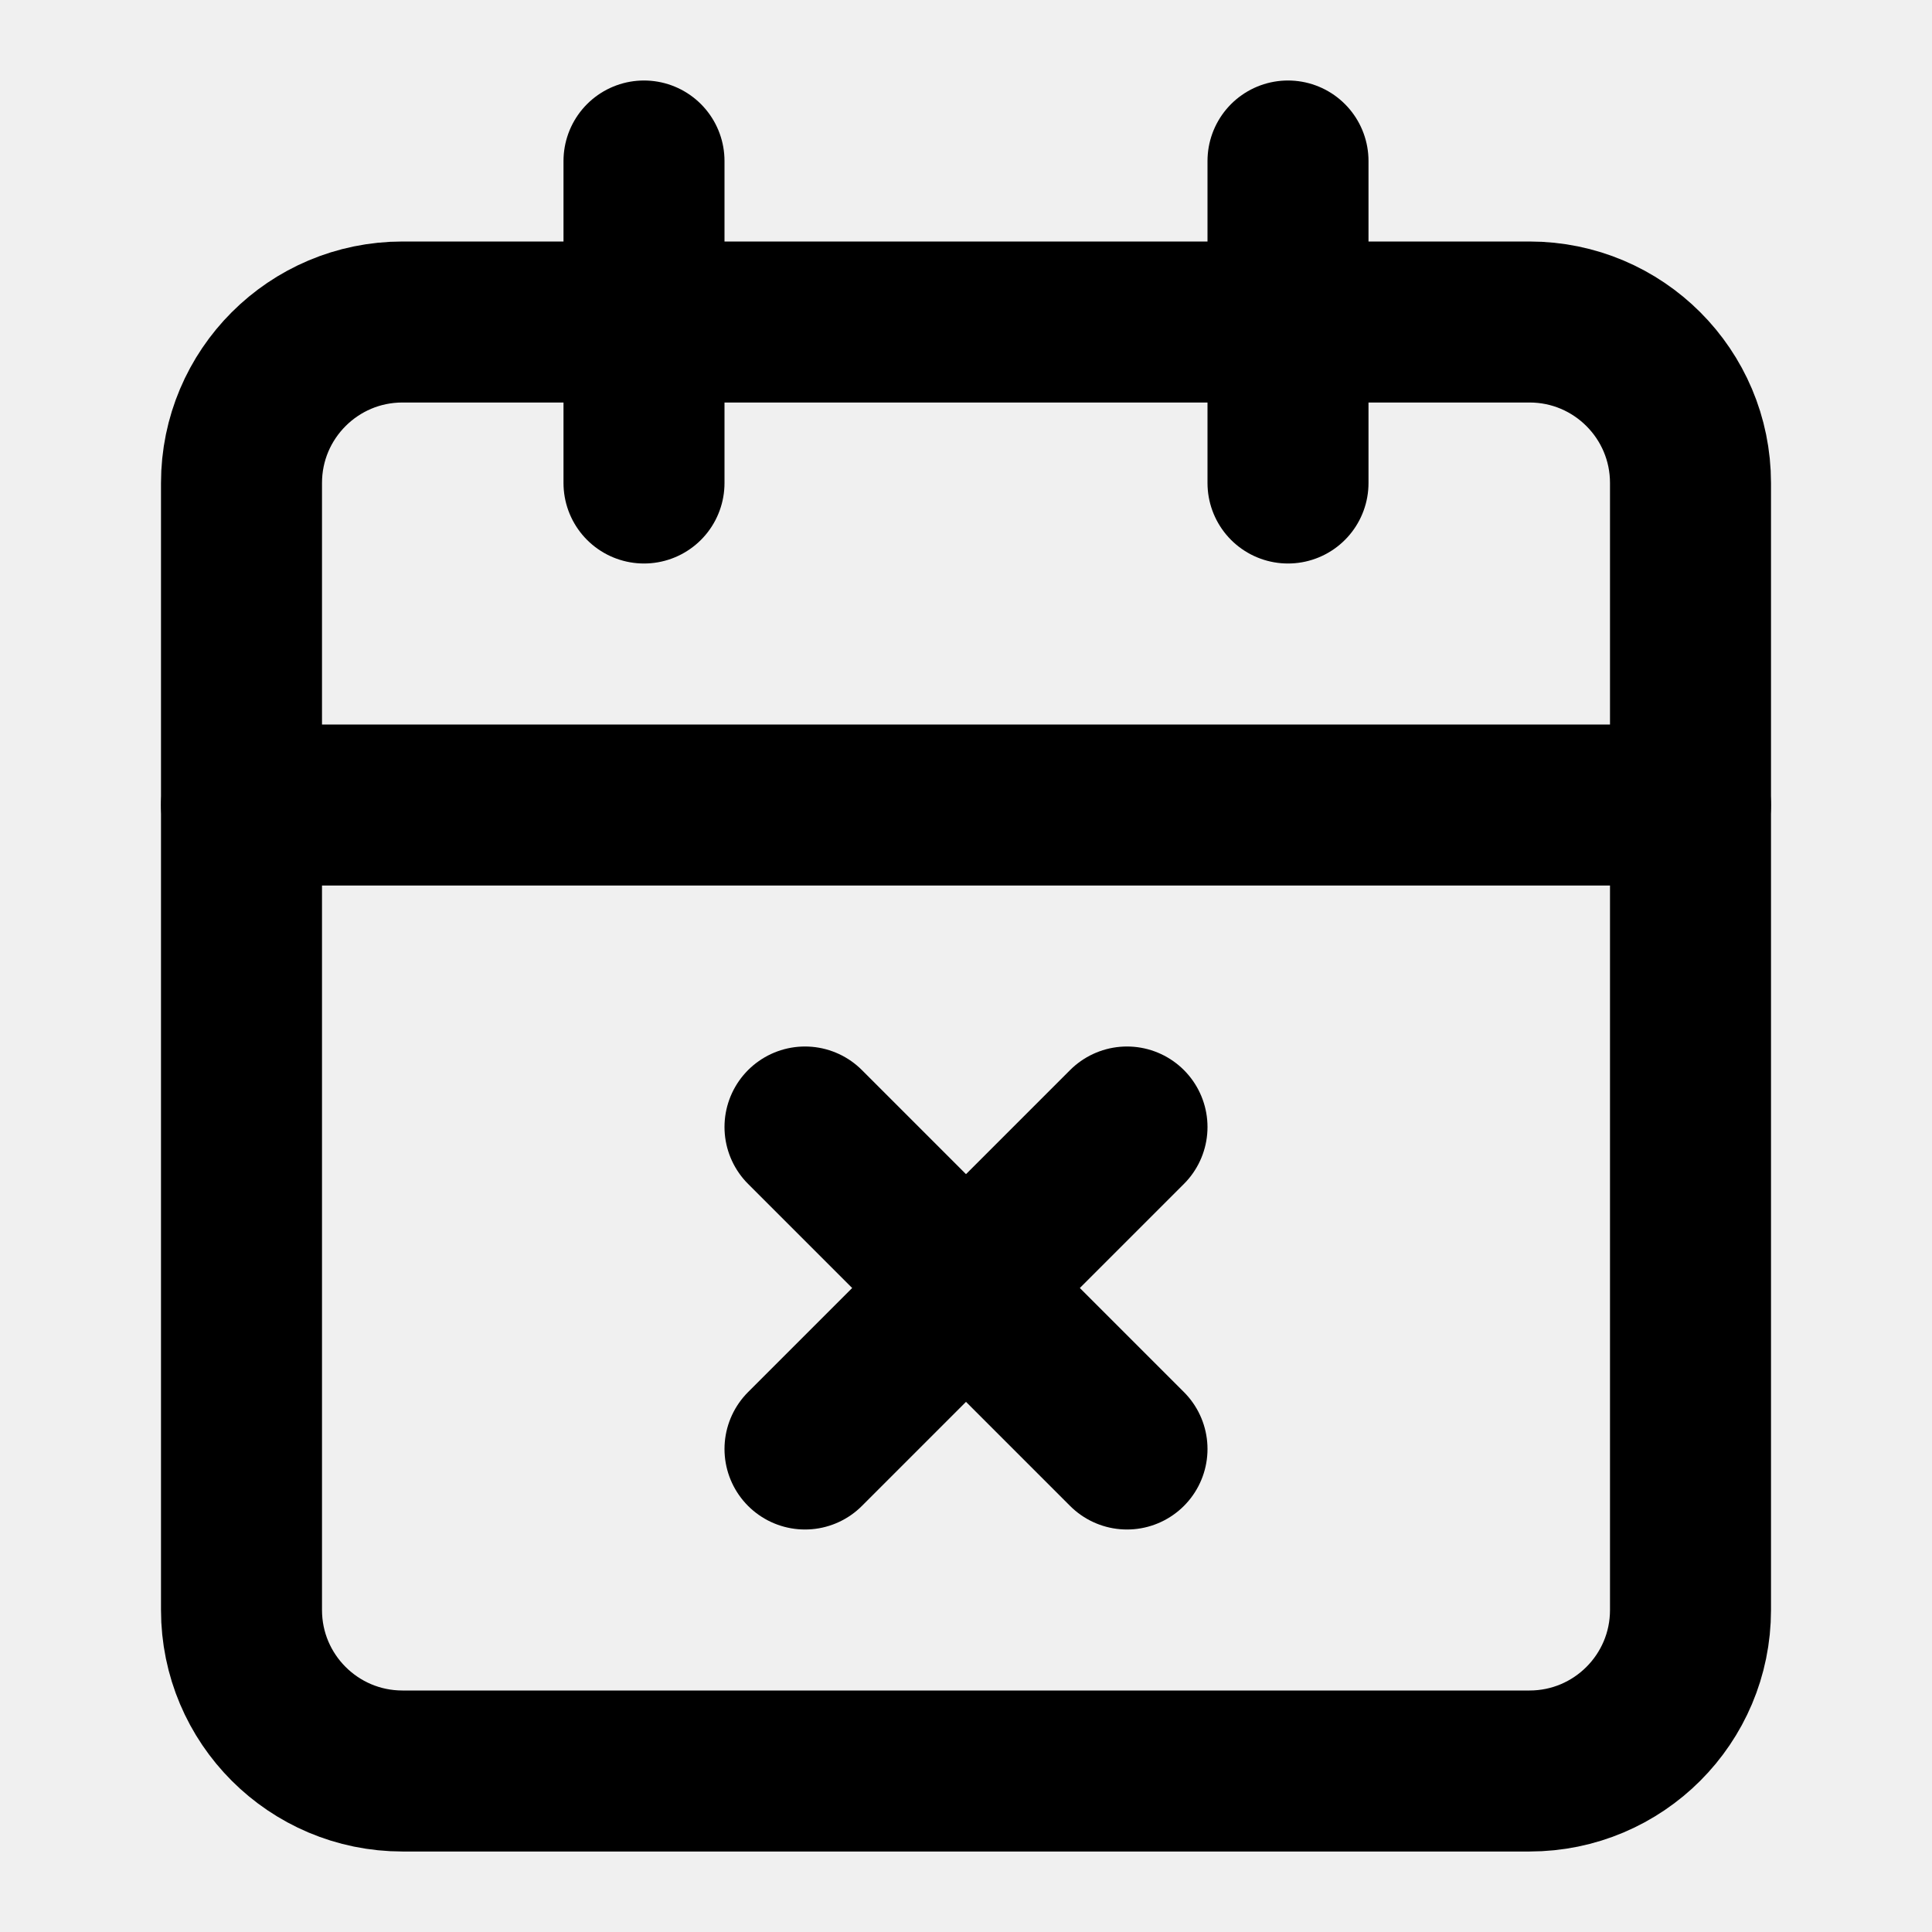
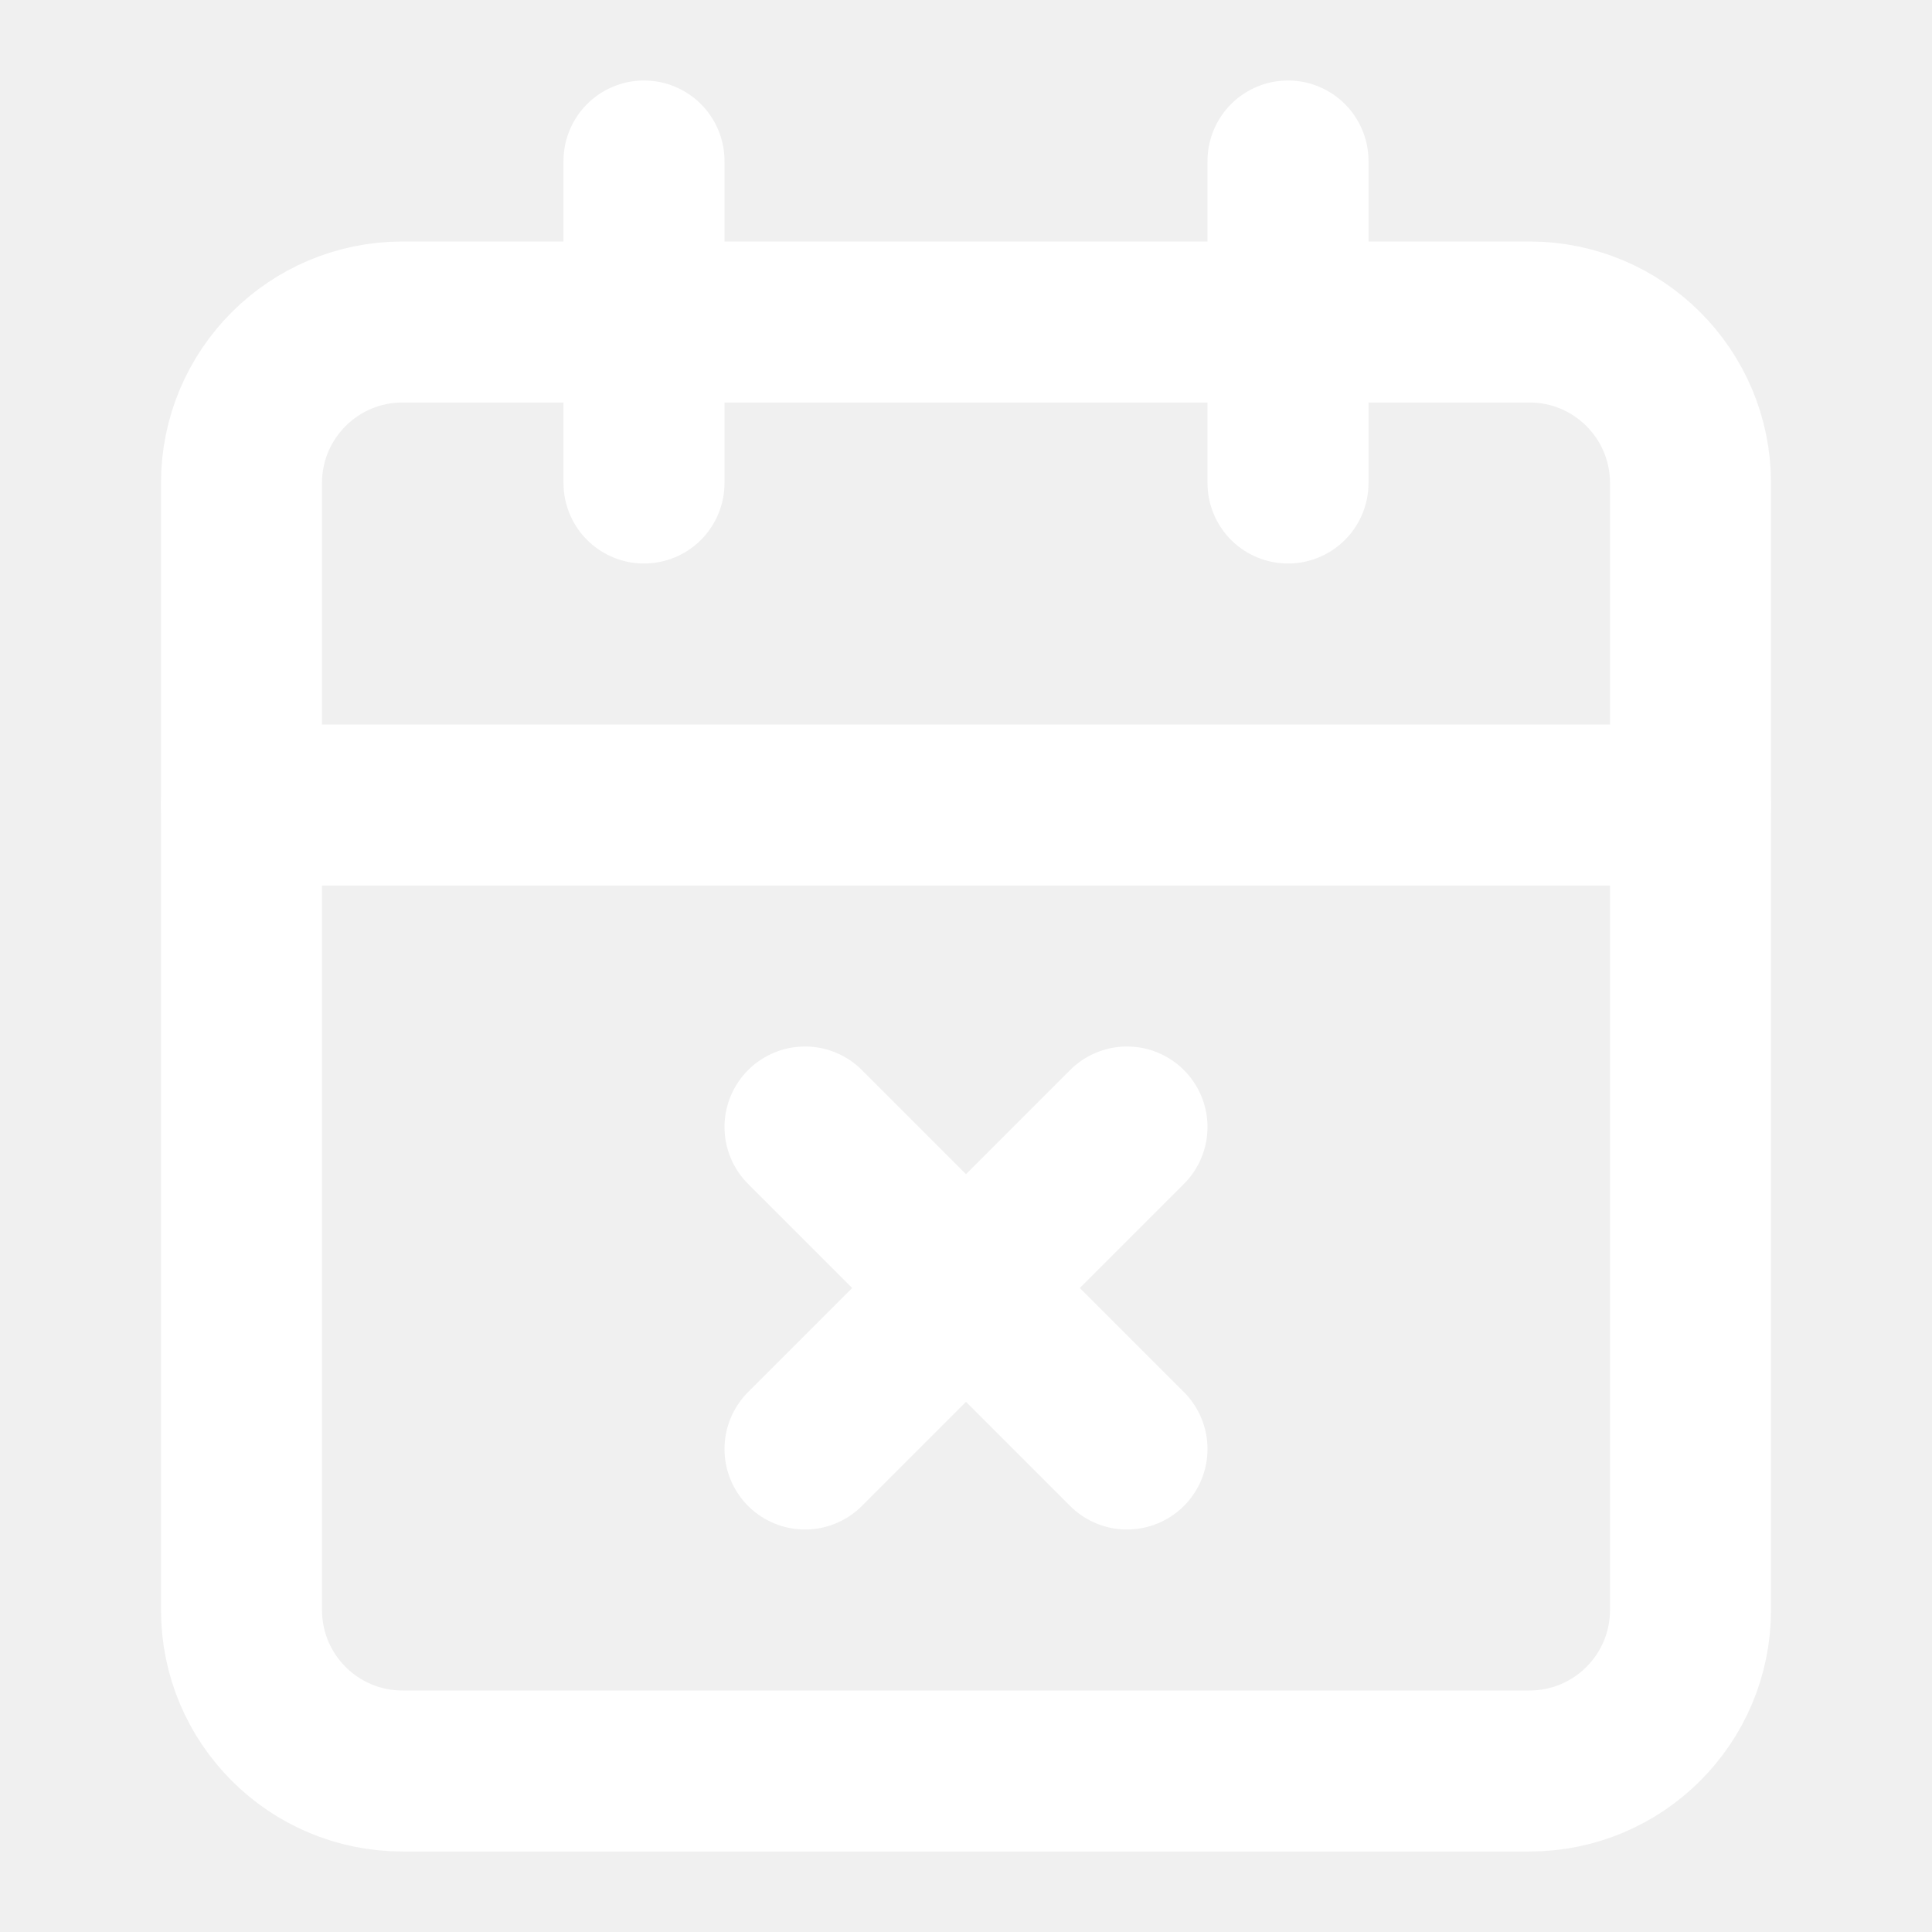
- <svg xmlns="http://www.w3.org/2000/svg" width="24" height="24" viewBox="0 0 24 24" fill="none" stroke="currentColor" stroke-width="2" stroke-linecap="round" stroke-linejoin="round" class="lucide lucide-calendar-x">
+ <svg xmlns="http://www.w3.org/2000/svg" width="24" height="24" viewBox="0 0 24 24" fill="none" stroke="white" stroke-width="2" stroke-linecap="round" stroke-linejoin="round" class="lucide lucide-calendar-x">
  <path d="M8 2v4" />
  <path d="M16 2v4" />
  <rect width="18" height="18" x="3" y="4" rx="2" />
  <path d="M3 10h18" />
  <path d="m14 14-4 4" />
  <path d="m10 14 4 4" />
</svg>
